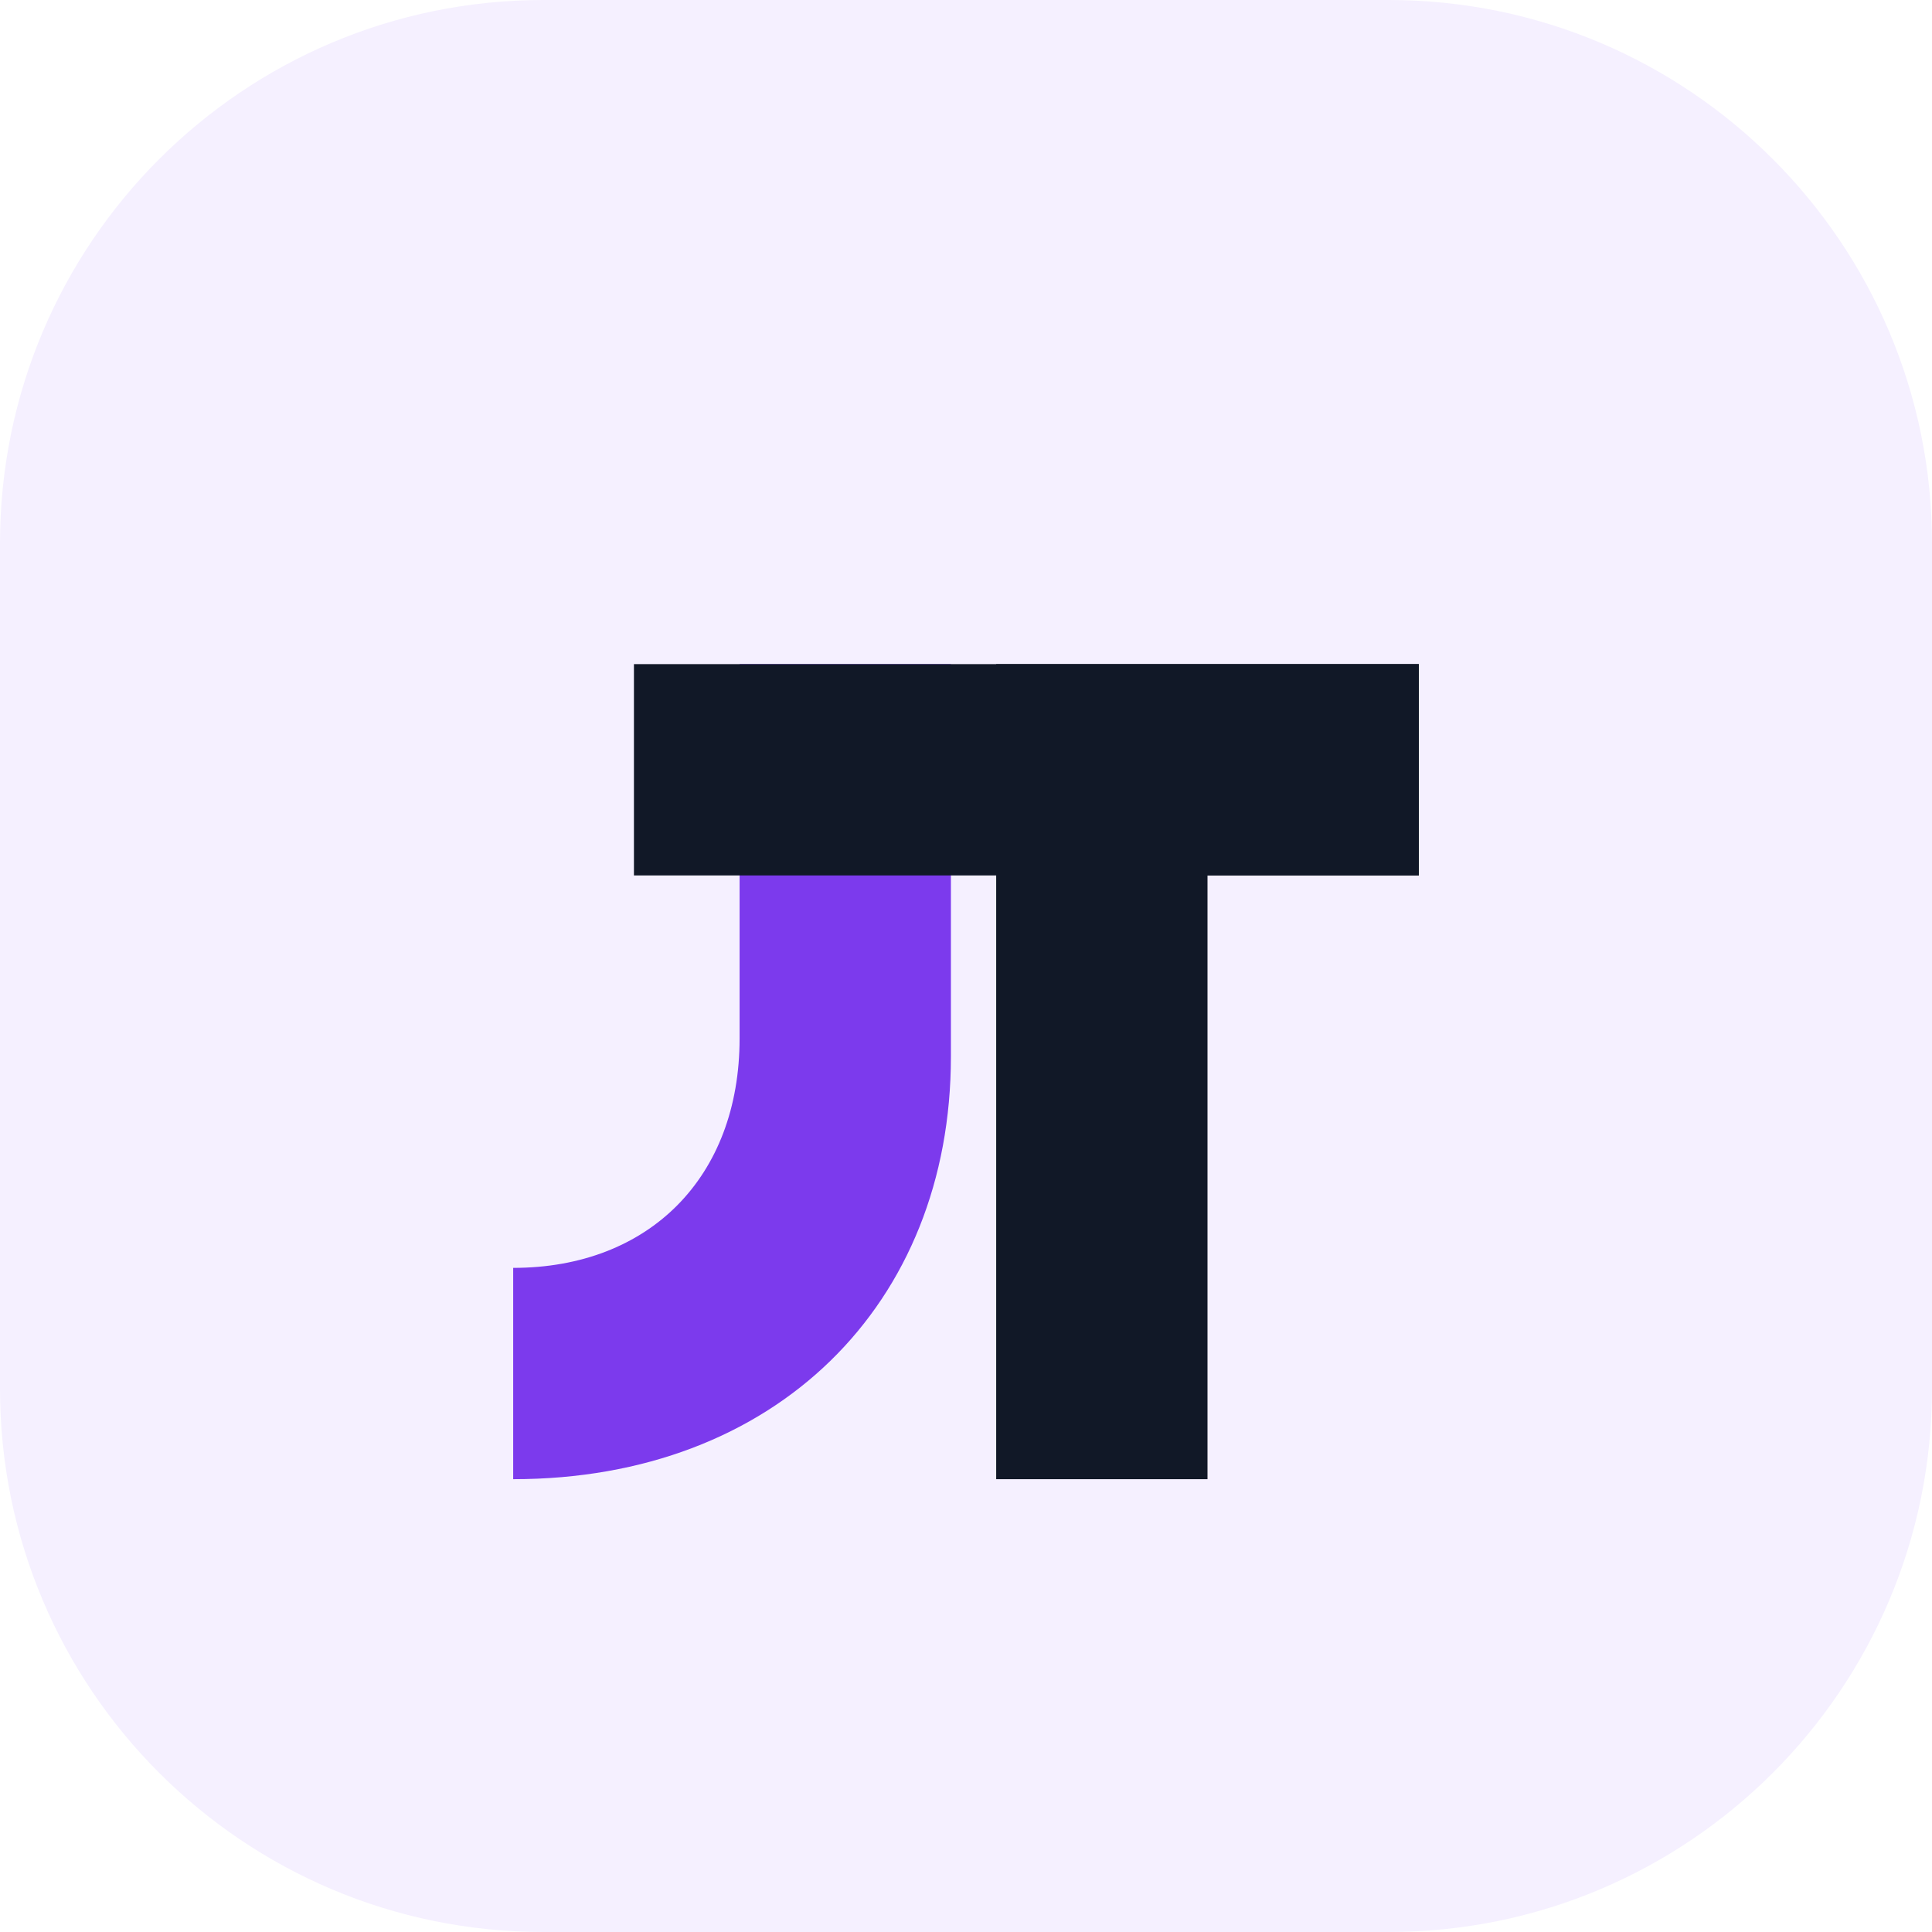
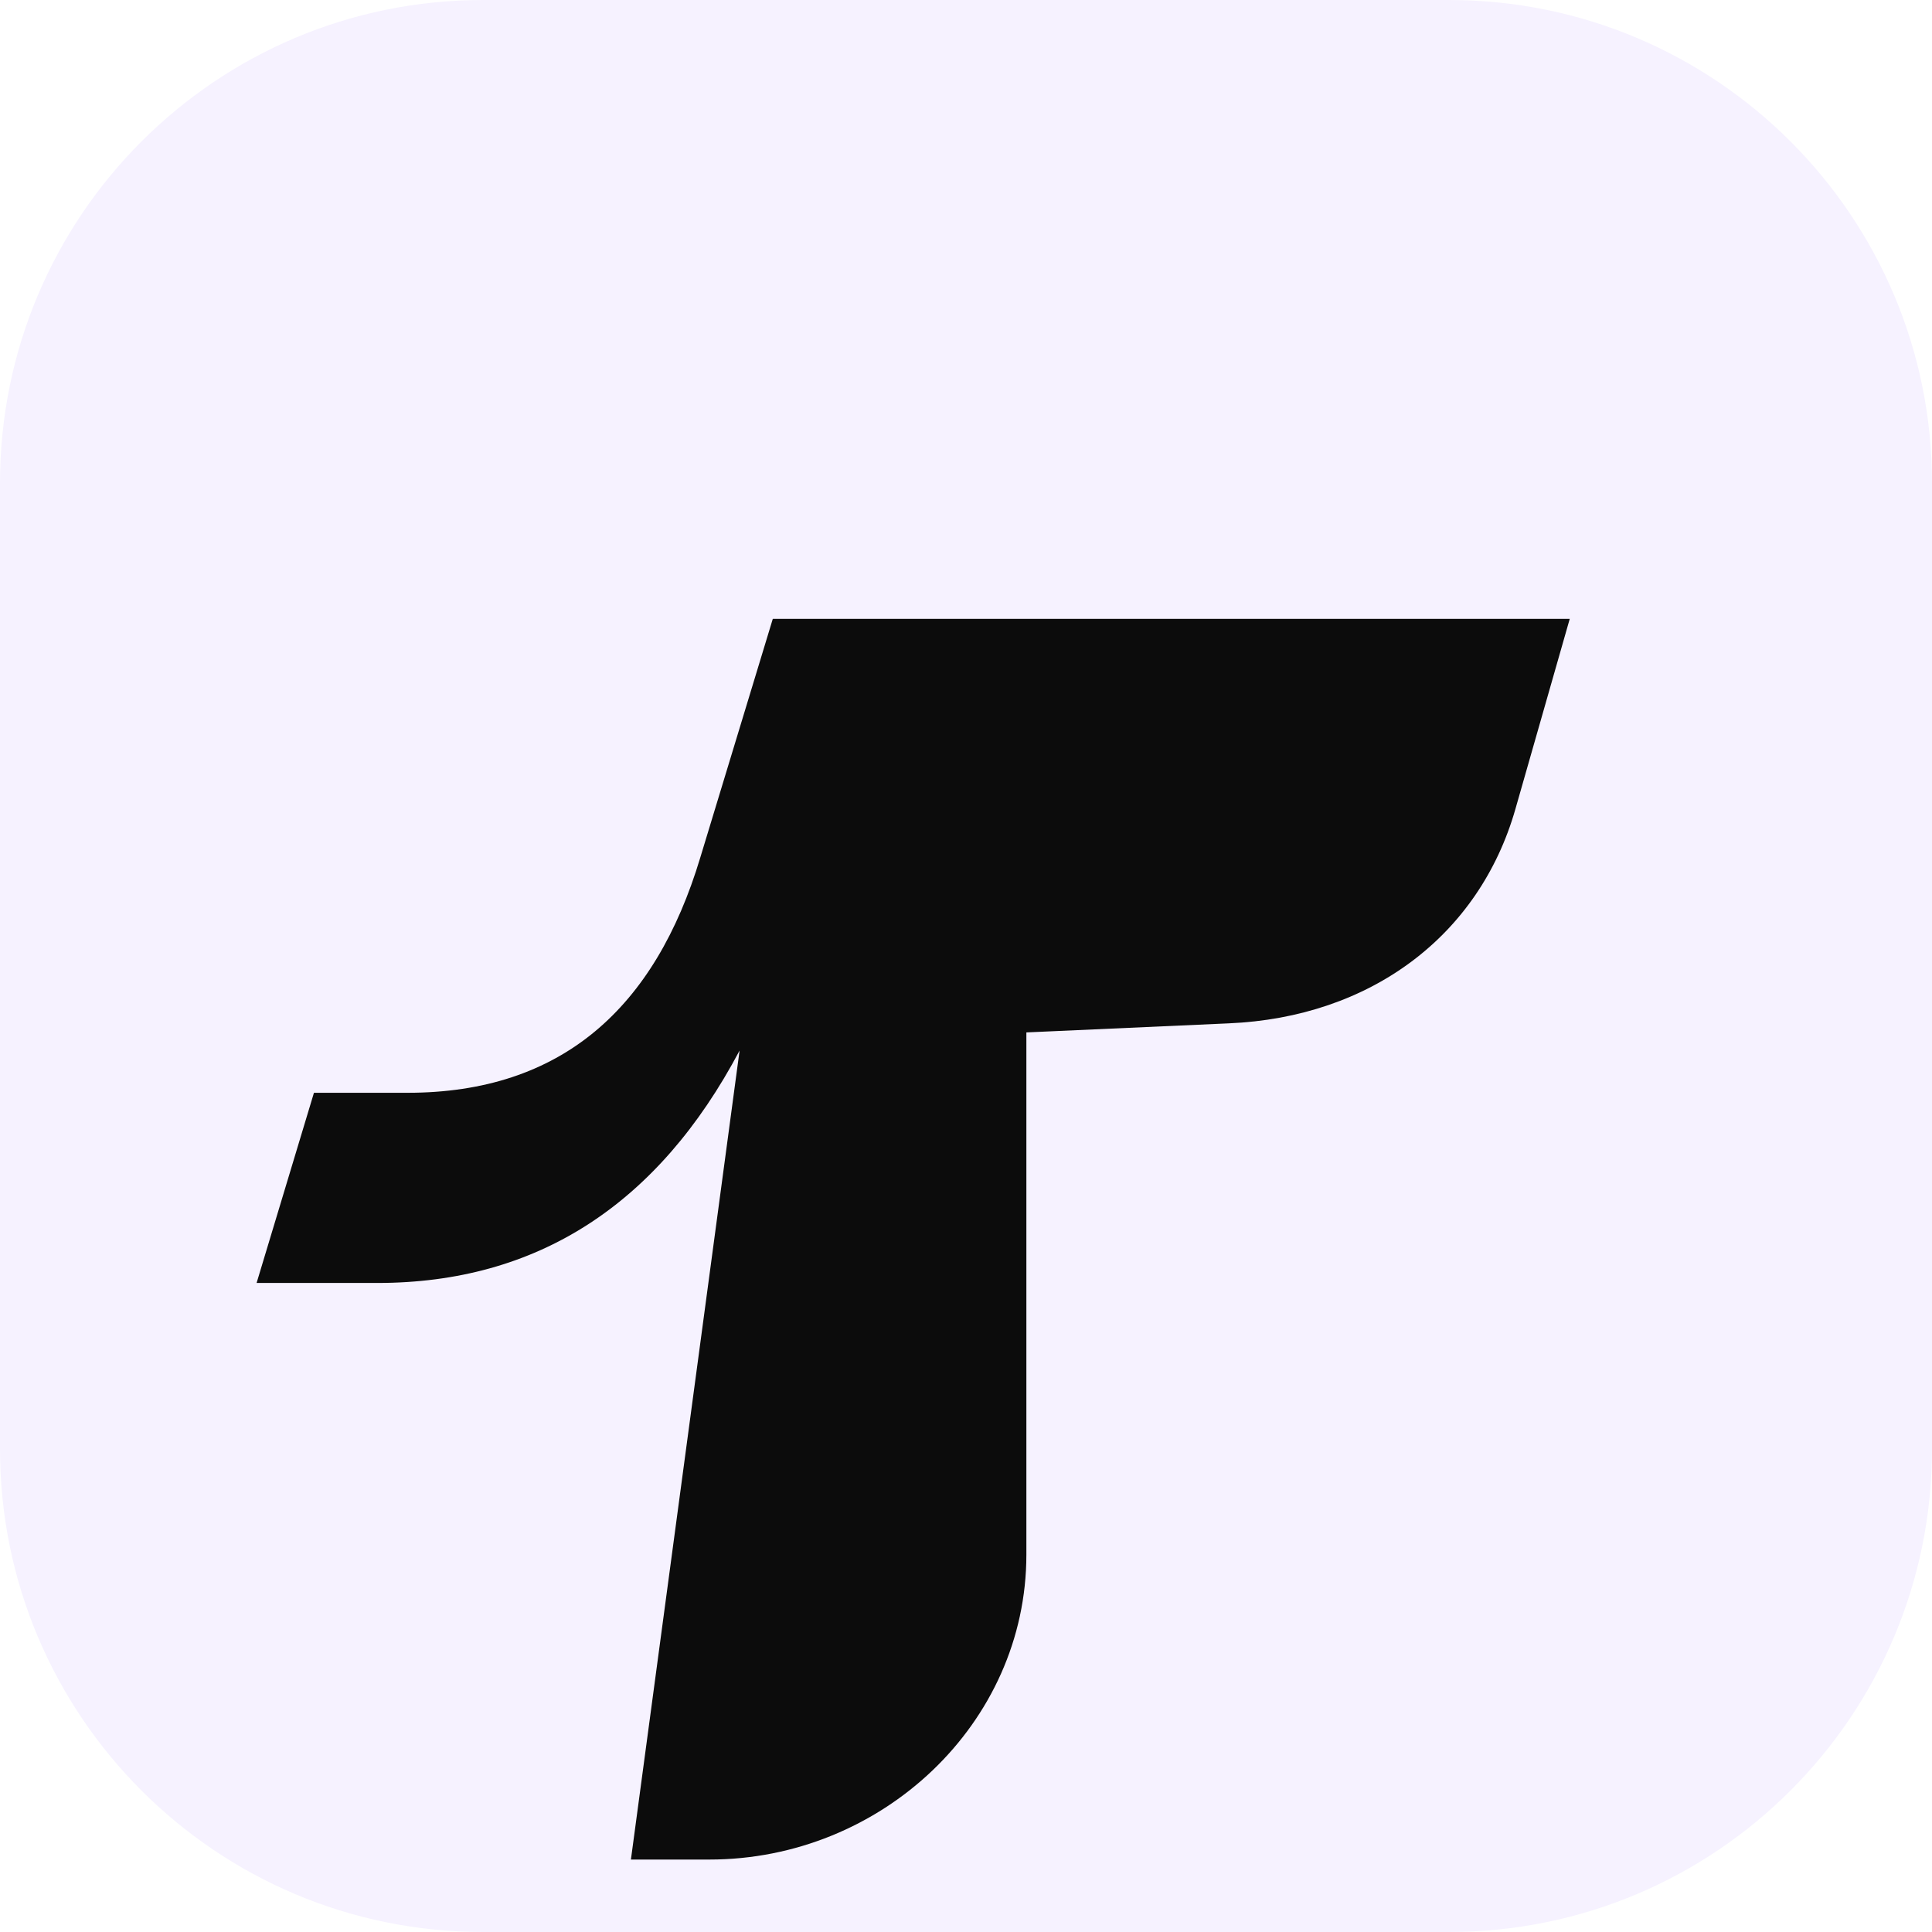
<svg xmlns="http://www.w3.org/2000/svg" width="64" height="64" viewBox="0 0 64 64" fill="none" role="img" aria-labelledby="title">
-   <rect width="64" height="64" rx="18" fill="#F5F0FF" />
-   <path d="M17 42C21.5 42 24.5 39 24.5 34.4V22H31.5V35C31.5 43.2 25.7 49 17 49V42Z" fill="#7C3AED" />
-   <path d="M33 22H47V29H40V49H33V22Z" fill="#111827" />
-   <path d="M21 22H47V29H21V22Z" fill="#111827" />
+   <rect width="64" height="64" rx="16" fill="#F6F2FF" />
+   <path d="M13.5 36.2C18.6 36.2 21.7 33.4 23.2 28.4L25.6 20.5H52L50.2 26.8C49 31 45.4 33.7 40.7 33.9L34 34.2V51.5C34 57.1 29.2 61.6 23.5 61.6H20.9L24.5 34.8C21.8 39.9 17.8 42.5 12.5 42.5H8.5L10.4 36.2H13.5Z" fill="#0C0C0C" />
</svg>
